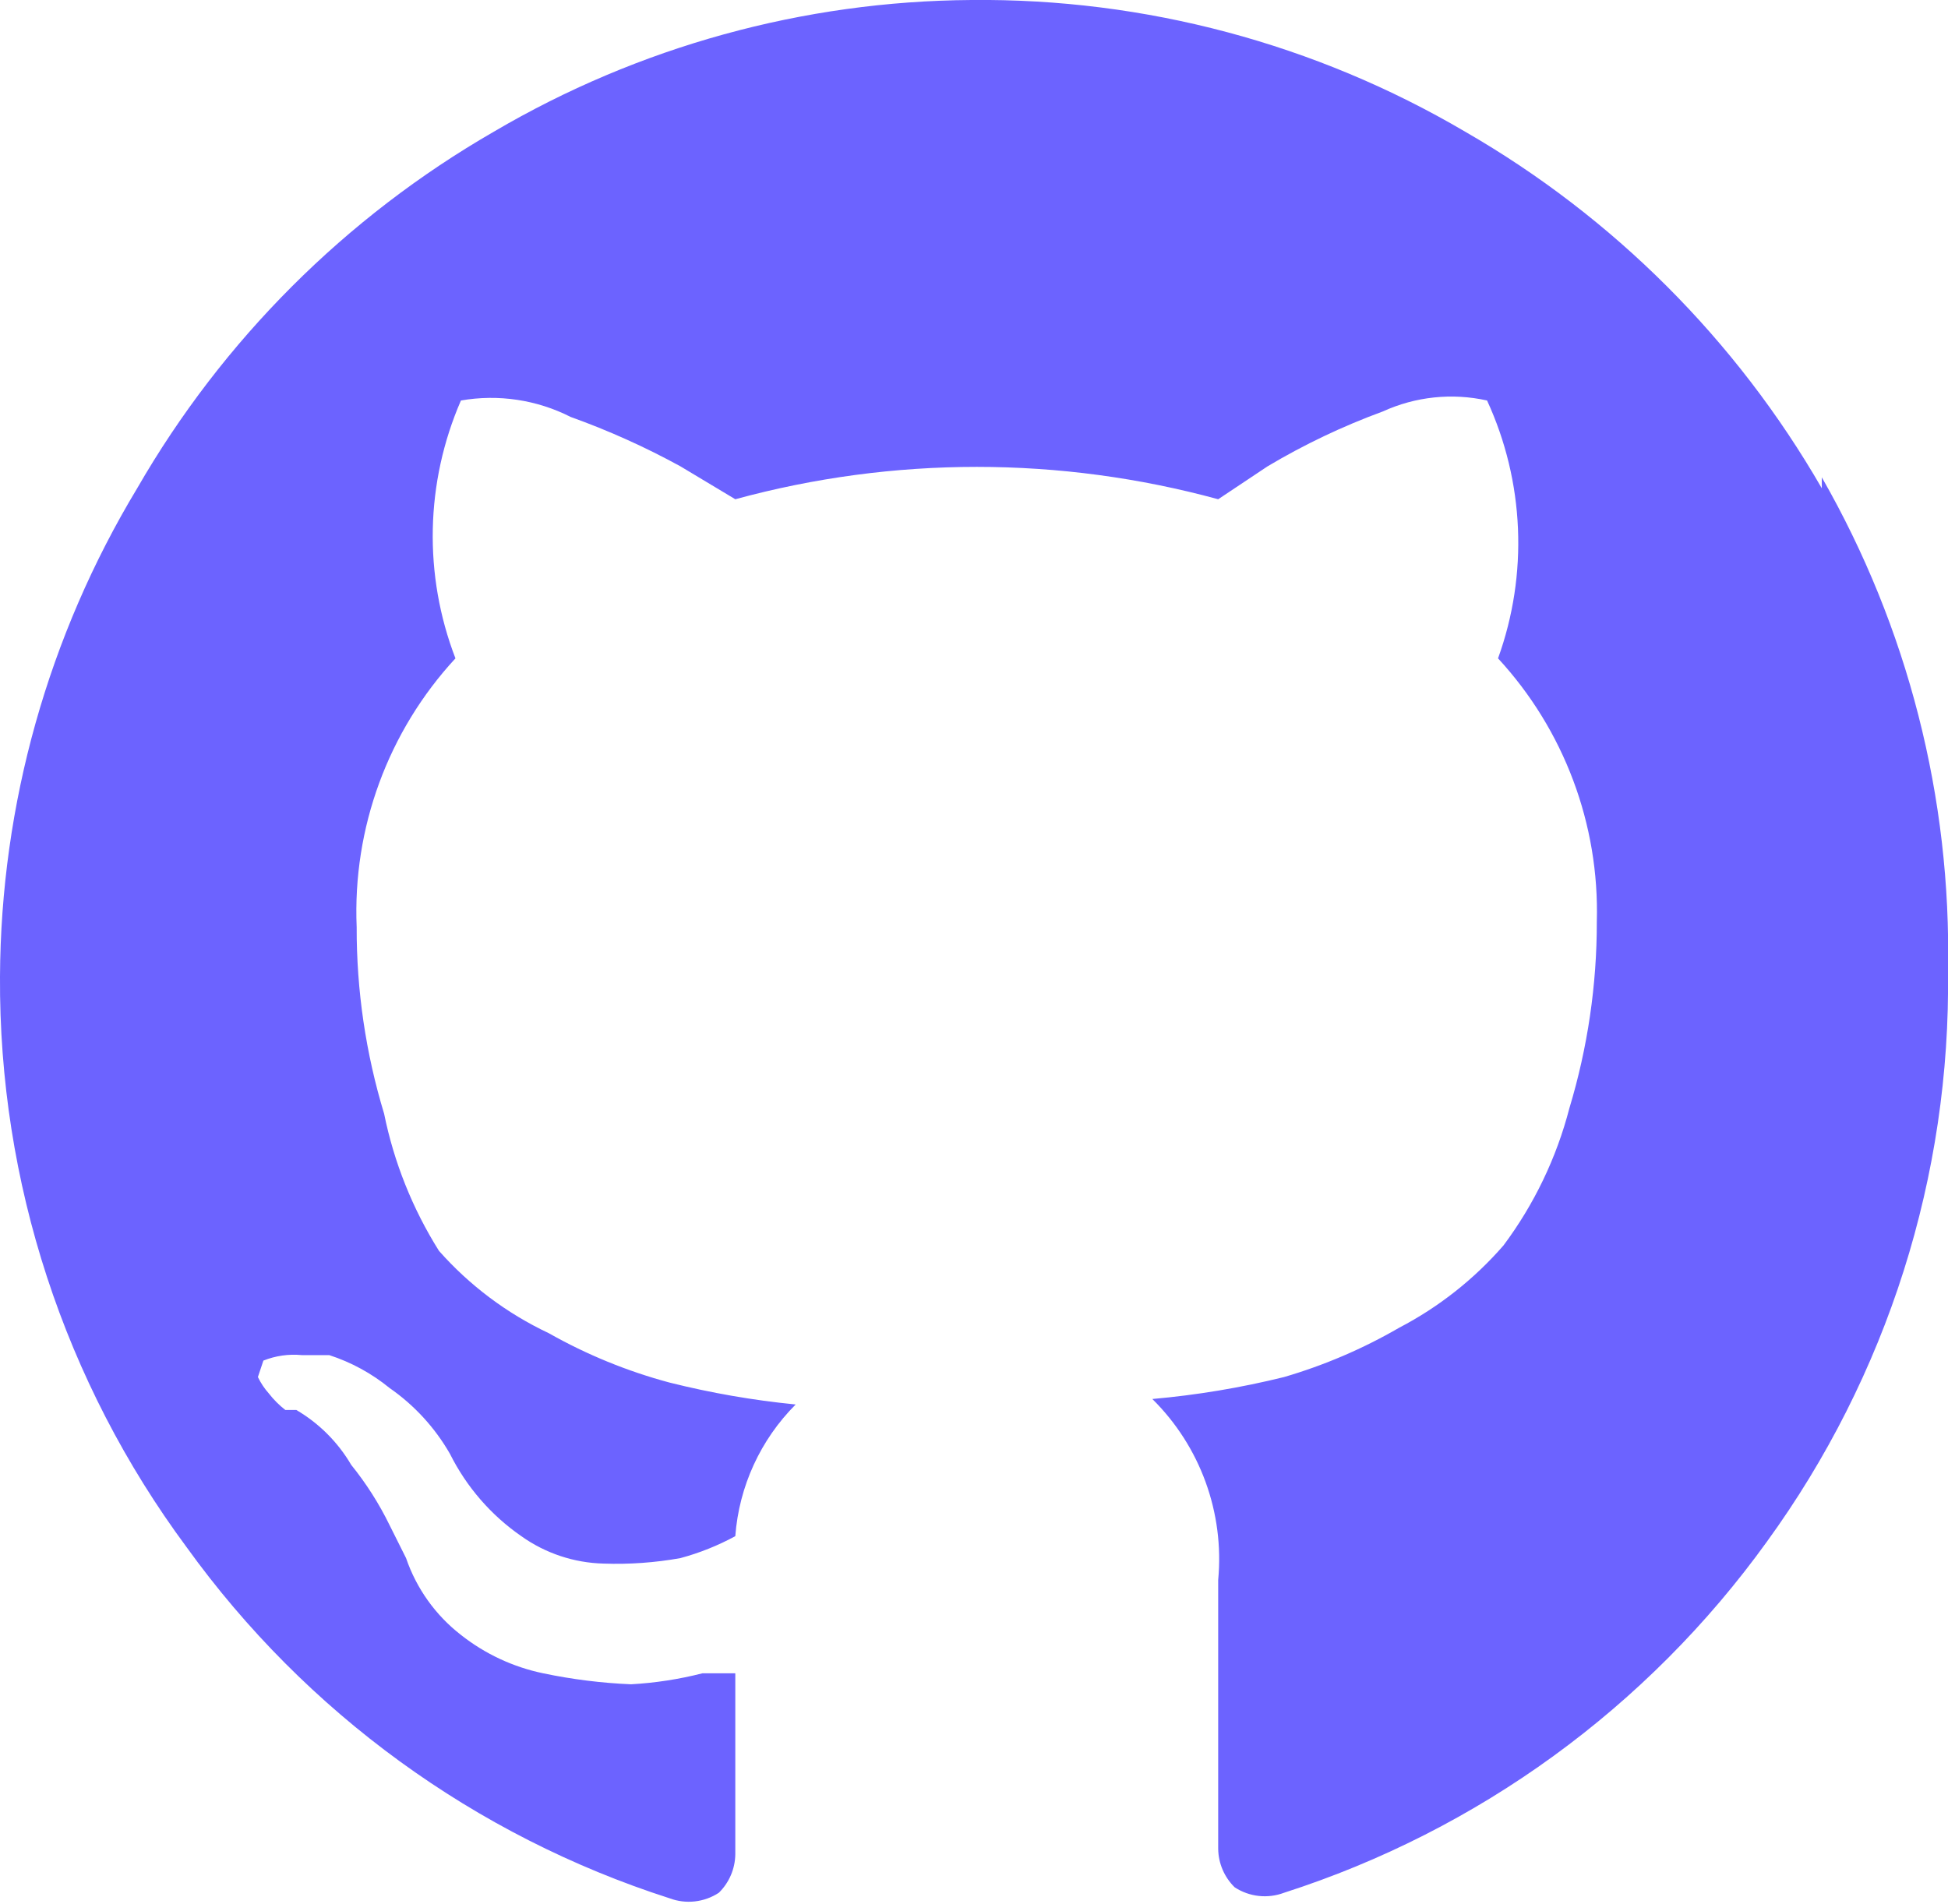
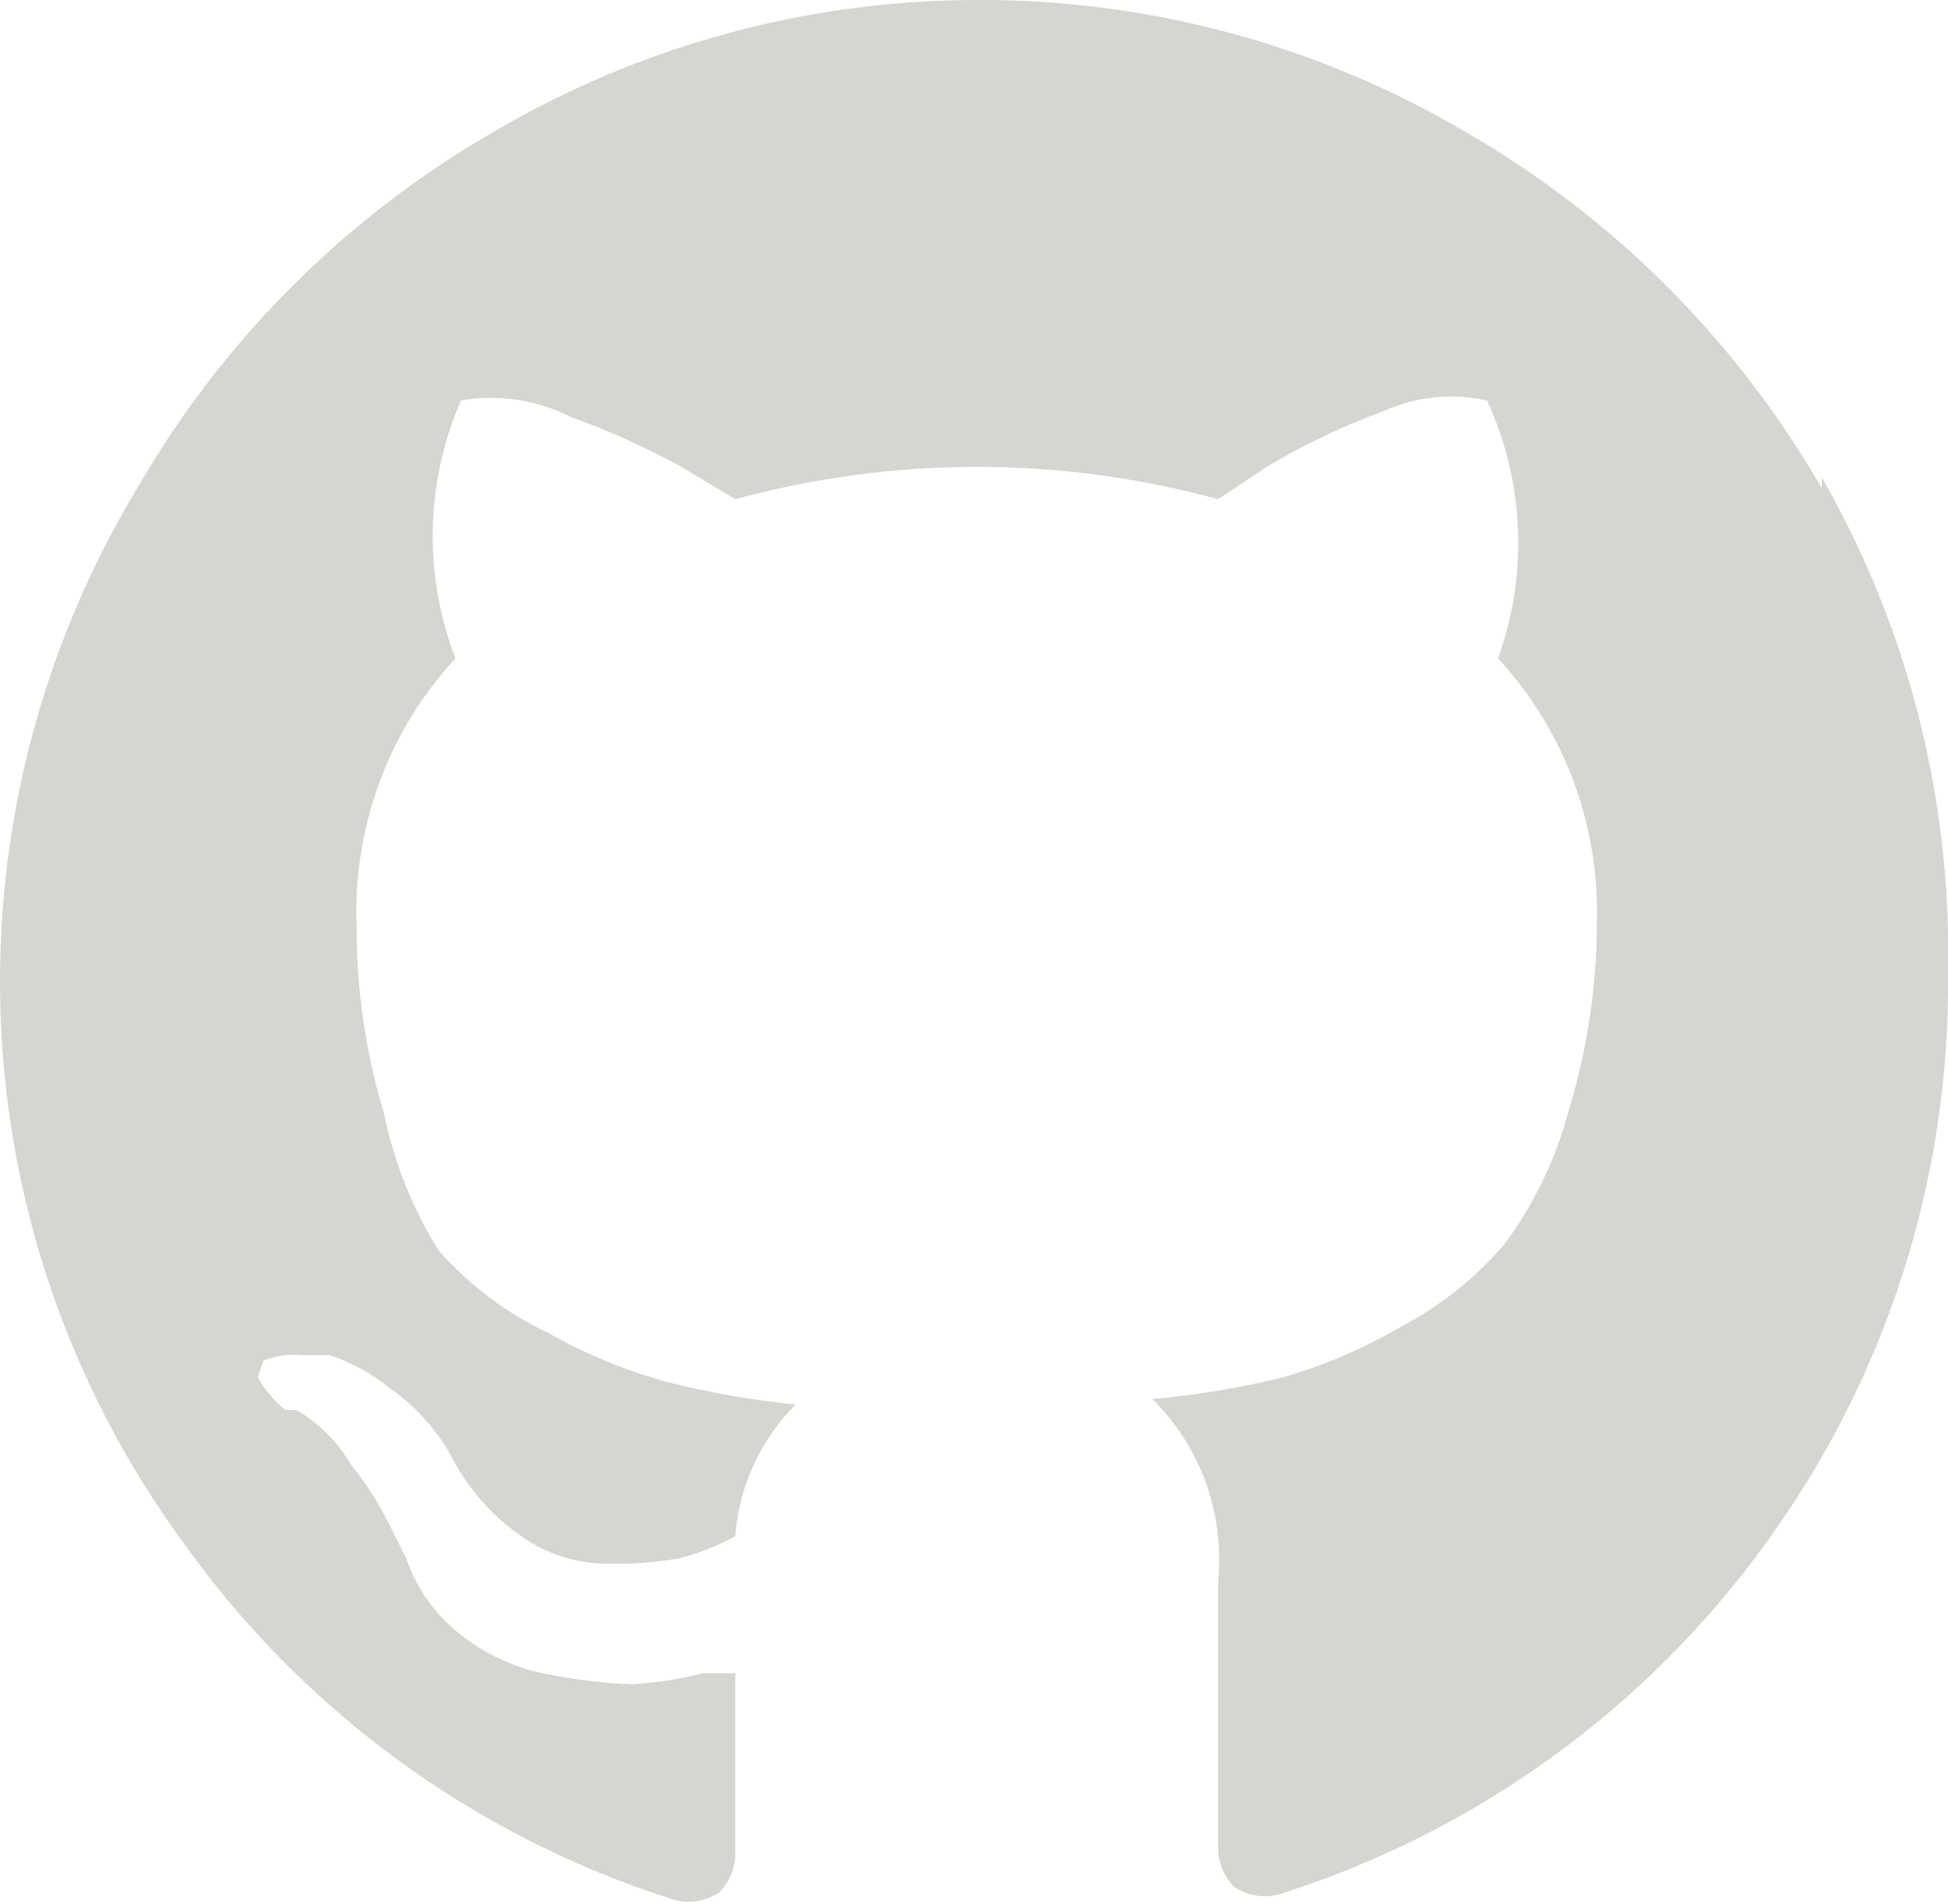
<svg xmlns="http://www.w3.org/2000/svg" viewBox="0 0 35.5 34.7">
-   <path fill="#6c63ff" d="M33.2 8.9a17.7 17.7 0 0 0-6.5-6.5 17.4 17.4 0 0 0-9-2.4A17.4 17.4 0 0 0 9 2.4a17.7 17.7 0 0 0-6.5 6.5A17.4 17.4 0 0 0 0 17.8a17.3 17.3 0 0 0 3.4 10.4 17.4 17.4 0 0 0 8.8 6.4 1 1 0 0 0 .9-.1 1 1 0 0 0 .3-.7v-1.3-2h-.6a6.8 6.8 0 0 1-1.3.2 9.8 9.8 0 0 1-1.6-.2 3.6 3.6 0 0 1-1.5-.7 3 3 0 0 1-1-1.4l-.3-.6a5.8 5.8 0 0 0-.7-1.1 2.8 2.8 0 0 0-1-1h-.2a1.7 1.7 0 0 1-.3-.3 1.3 1.3 0 0 1-.2-.3l.1-.3a1.5 1.5 0 0 1 .7-.1H6a3.4 3.4 0 0 1 1.1.6 3.7 3.7 0 0 1 1.1 1.2A4 4 0 0 0 9.5 28a2.7 2.7 0 0 0 1.5.5 6.6 6.6 0 0 0 1.4-.1 4.6 4.6 0 0 0 1-.4 3.8 3.8 0 0 1 1.1-2.4 15.8 15.8 0 0 1-2.3-.4 9.4 9.4 0 0 1-2.2-.9A6.2 6.2 0 0 1 8 22.8 7.5 7.5 0 0 1 7 20.3a11.6 11.6 0 0 1-.5-3.4A6.8 6.8 0 0 1 8.3 12a6.2 6.2 0 0 1 .1-4.7 3.2 3.2 0 0 1 2 .3 14 14 0 0 1 2 .9l1 .6a16.7 16.7 0 0 1 8.8 0l.9-.6a12.5 12.5 0 0 1 2.1-1 3 3 0 0 1 1.9-.2 6.2 6.2 0 0 1 .2 4.7 6.8 6.8 0 0 1 1.8 4.8 11.7 11.7 0 0 1-.5 3.4 7.2 7.2 0 0 1-1.2 2.5 6.5 6.5 0 0 1-1.9 1.5 9.5 9.5 0 0 1-2.1.9 15.8 15.8 0 0 1-2.4.4 4.1 4.1 0 0 1 1.2 3.3v4.9a1 1 0 0 0 .3.7 1 1 0 0 0 .9.1 17.4 17.4 0 0 0 8.8-6.4 17.3 17.3 0 0 0 3.3-10.4 17.4 17.4 0 0 0-2.3-9z" data-name="Path 291" />
+   <path fill="#d5d6d2" d="M33.2 8.9a17.7 17.7 0 0 0-6.5-6.5 17.4 17.4 0 0 0-9-2.4A17.4 17.4 0 0 0 9 2.4a17.7 17.7 0 0 0-6.5 6.5A17.4 17.4 0 0 0 0 17.8a17.3 17.3 0 0 0 3.4 10.4 17.4 17.4 0 0 0 8.8 6.4 1 1 0 0 0 .9-.1 1 1 0 0 0 .3-.7v-1.3-2h-.6a6.8 6.8 0 0 1-1.3.2 9.8 9.8 0 0 1-1.6-.2 3.6 3.6 0 0 1-1.5-.7 3 3 0 0 1-1-1.4l-.3-.6a5.8 5.8 0 0 0-.7-1.1 2.8 2.8 0 0 0-1-1h-.2a1.7 1.7 0 0 1-.3-.3 1.3 1.3 0 0 1-.2-.3l.1-.3a1.5 1.5 0 0 1 .7-.1H6a3.4 3.4 0 0 1 1.1.6 3.7 3.7 0 0 1 1.1 1.2A4 4 0 0 0 9.5 28a2.7 2.7 0 0 0 1.5.5 6.6 6.6 0 0 0 1.4-.1 4.6 4.6 0 0 0 1-.4 3.8 3.8 0 0 1 1.1-2.4 15.8 15.8 0 0 1-2.3-.4 9.4 9.4 0 0 1-2.2-.9A6.2 6.2 0 0 1 8 22.8 7.5 7.5 0 0 1 7 20.3a11.6 11.6 0 0 1-.5-3.4A6.8 6.8 0 0 1 8.3 12a6.2 6.2 0 0 1 .1-4.7 3.2 3.2 0 0 1 2 .3 14 14 0 0 1 2 .9l1 .6a16.7 16.7 0 0 1 8.8 0l.9-.6a12.5 12.5 0 0 1 2.1-1 3 3 0 0 1 1.9-.2 6.2 6.2 0 0 1 .2 4.7 6.8 6.8 0 0 1 1.8 4.8 11.7 11.7 0 0 1-.5 3.4 7.2 7.2 0 0 1-1.2 2.5 6.5 6.5 0 0 1-1.9 1.5 9.5 9.5 0 0 1-2.1.9 15.8 15.8 0 0 1-2.4.4 4.1 4.1 0 0 1 1.2 3.3v4.9a1 1 0 0 0 .3.7 1 1 0 0 0 .9.1 17.4 17.4 0 0 0 8.8-6.4 17.3 17.3 0 0 0 3.3-10.4 17.4 17.4 0 0 0-2.3-9z" data-name="Path 291" />
</svg>
